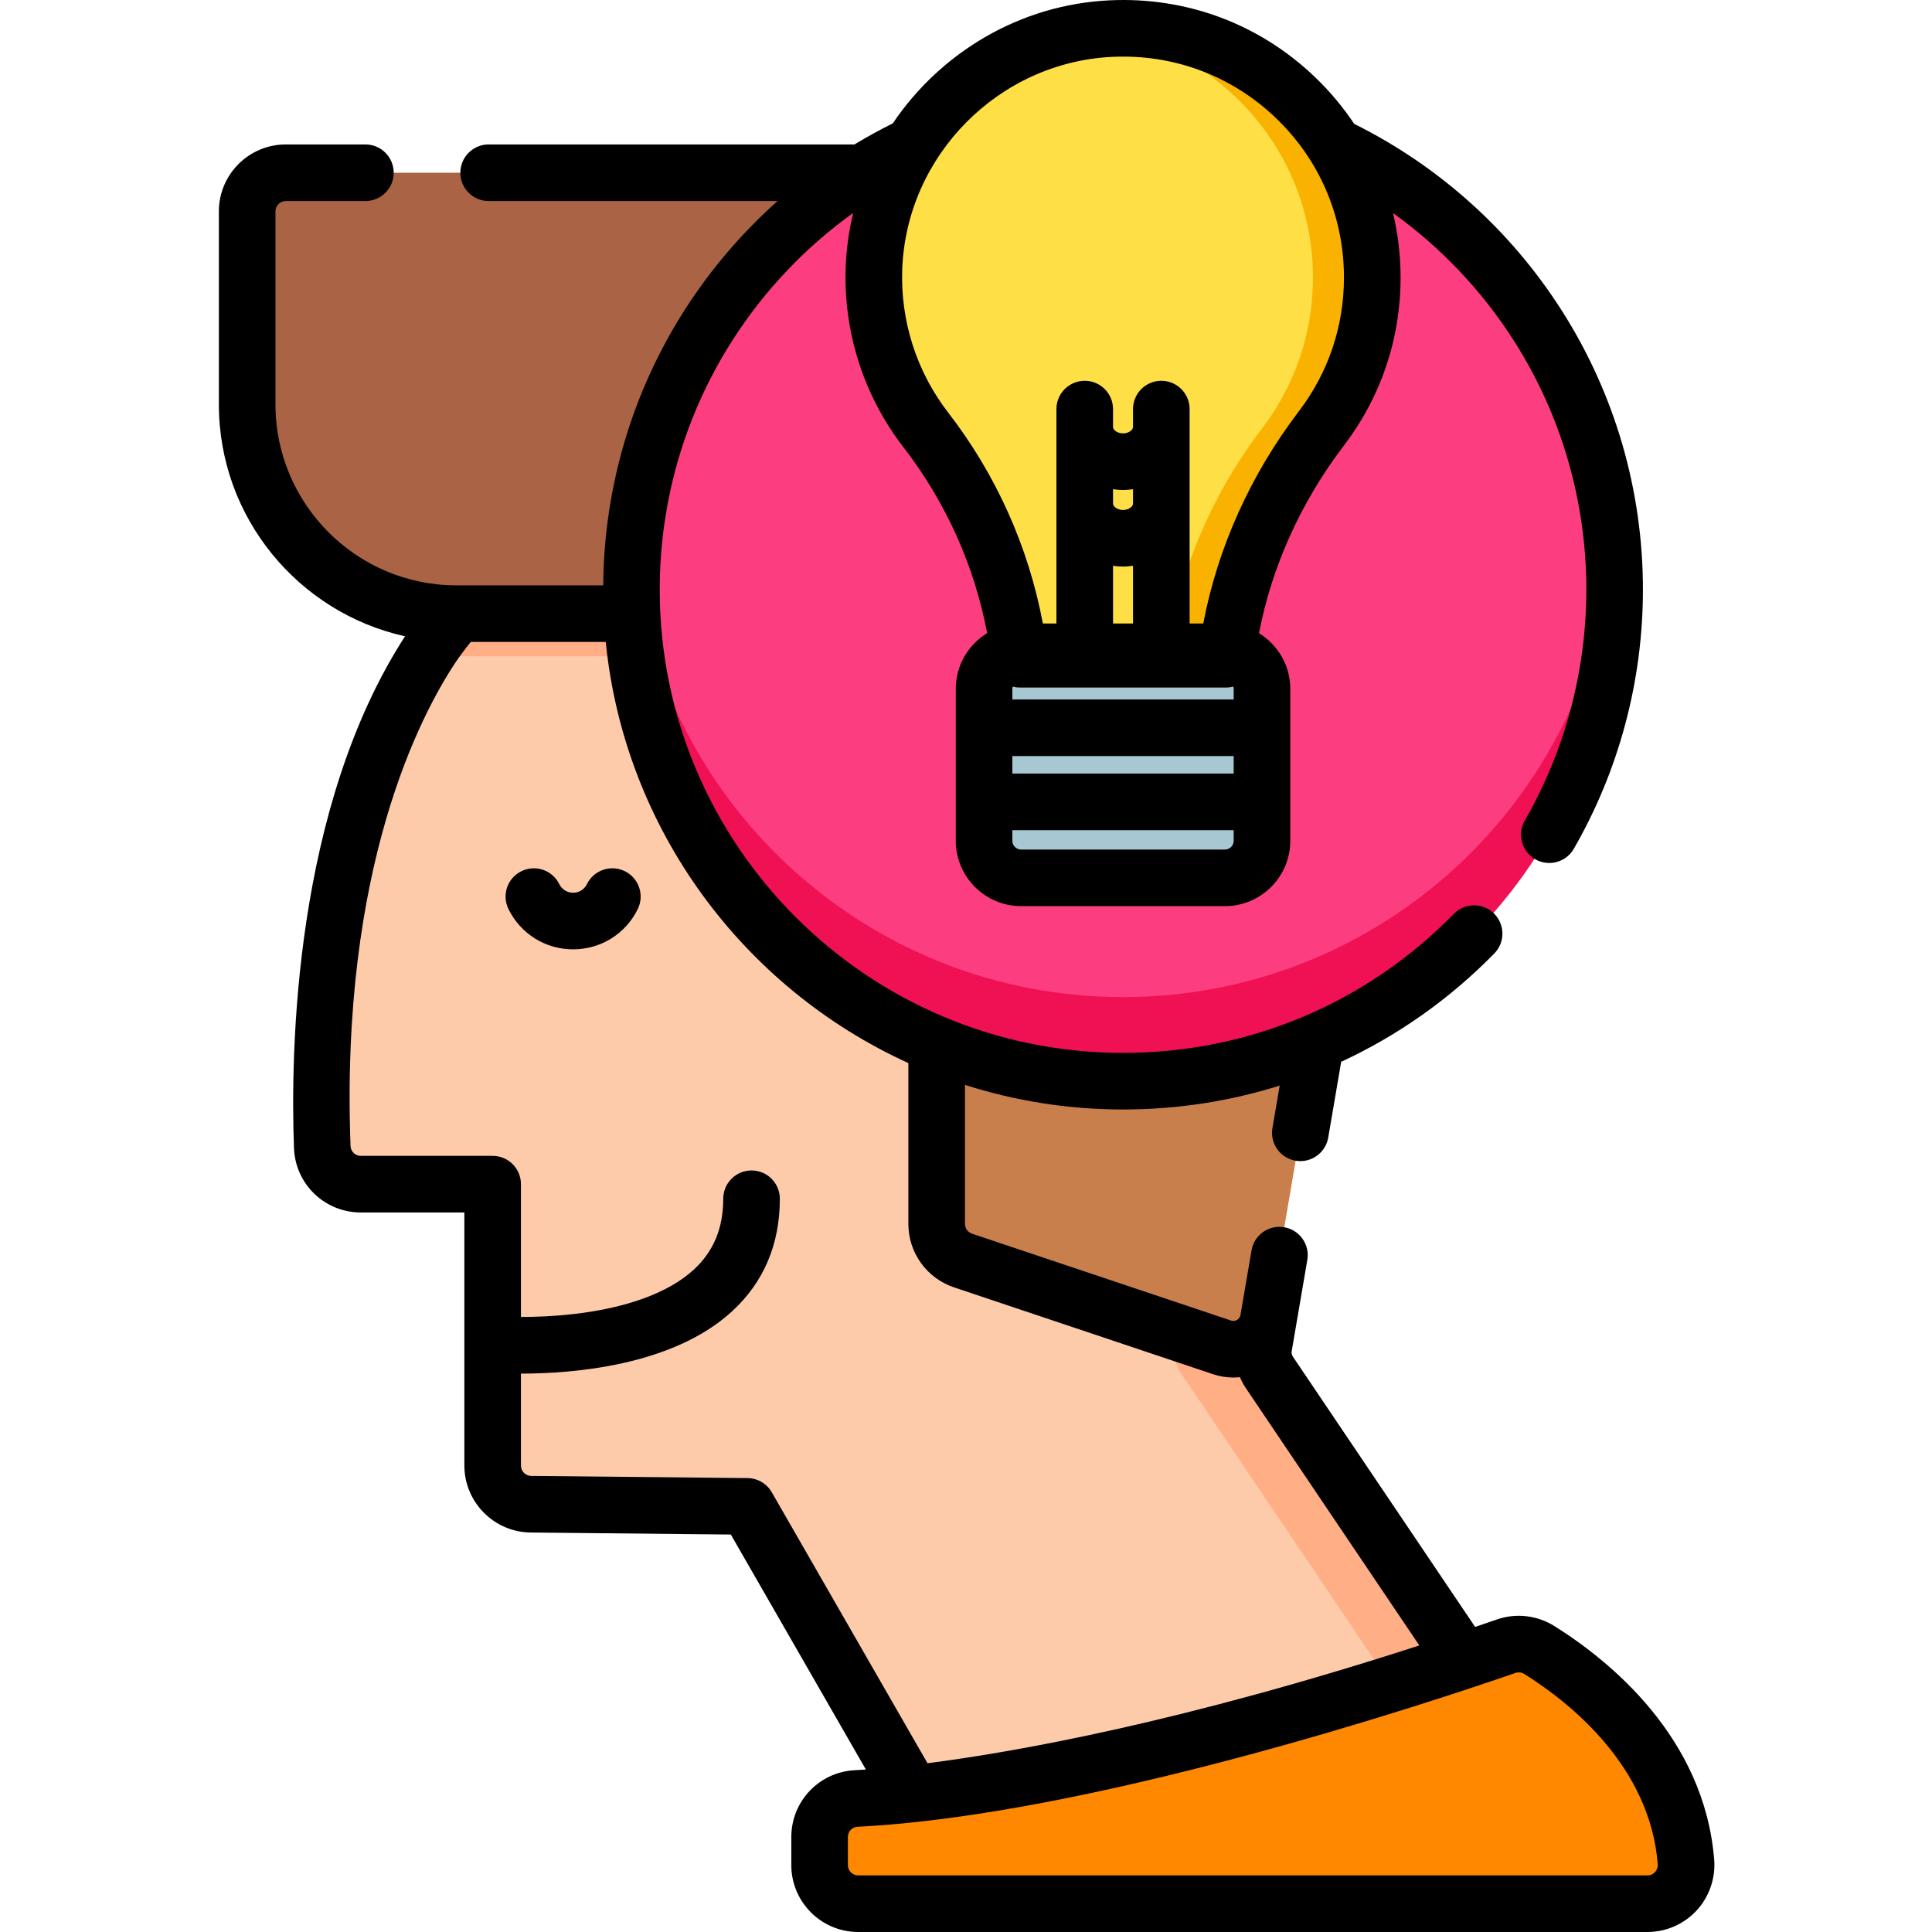
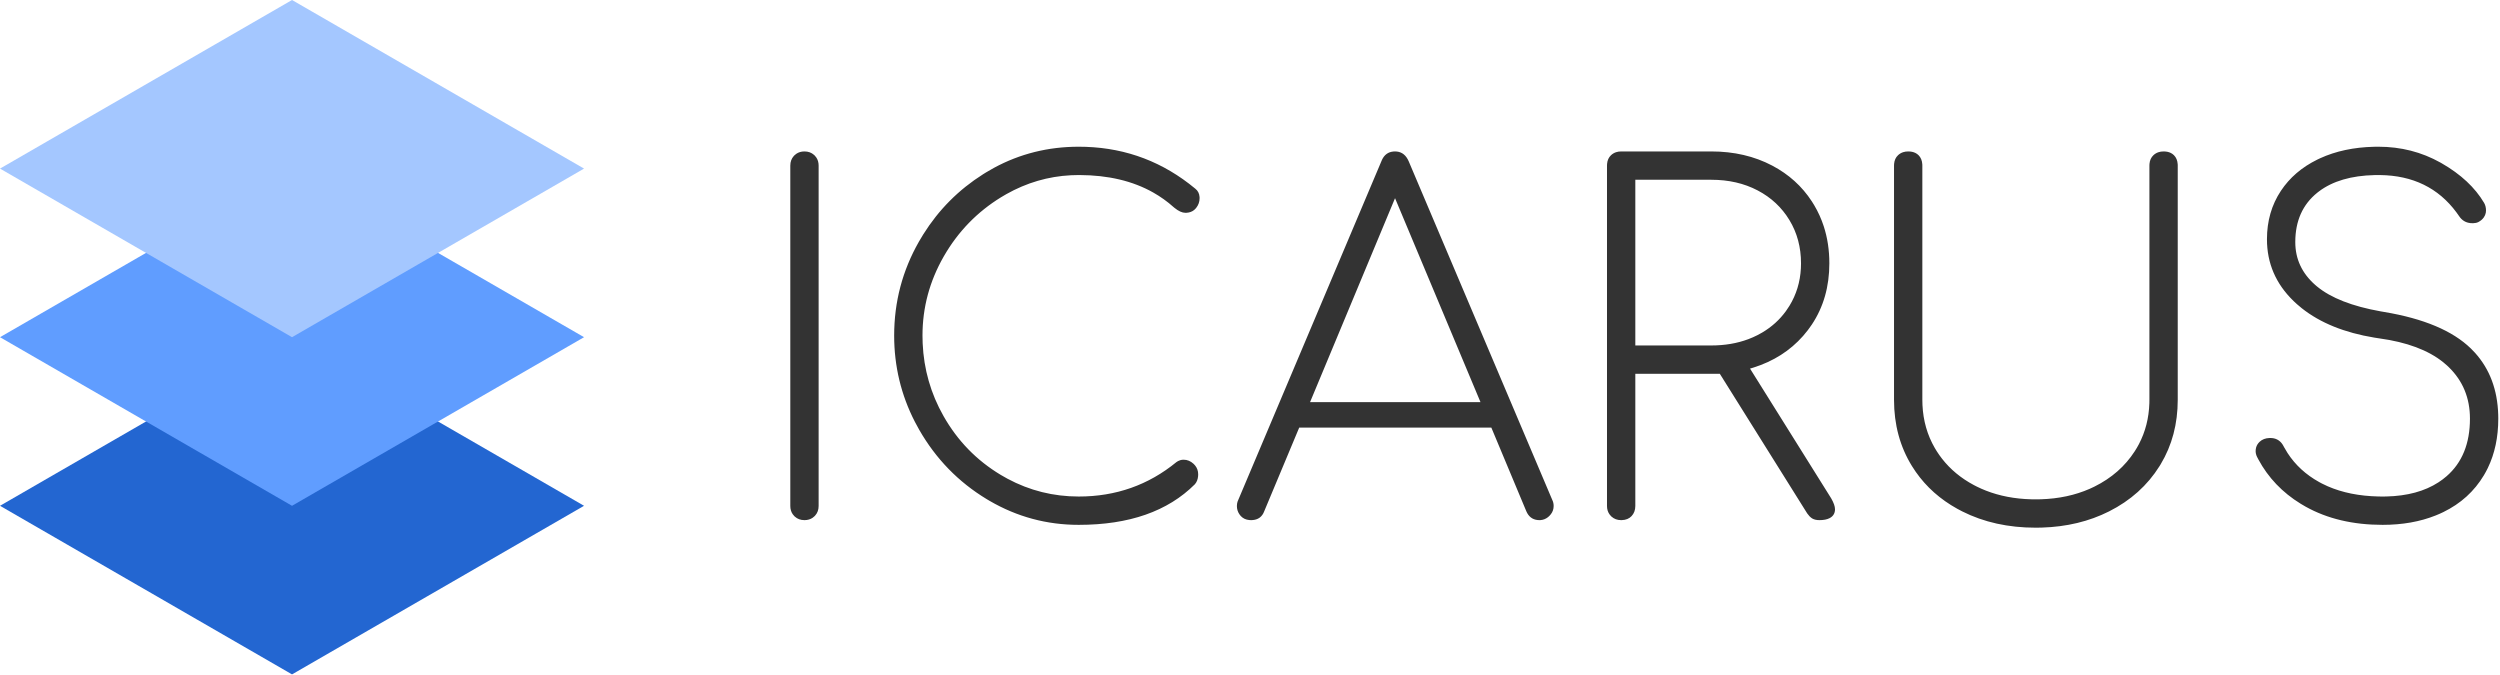
- <svg xmlns="http://www.w3.org/2000/svg" height="511pt" viewBox="-57 0 511 511.999" width="511pt">
-   <path d="m362.219 487.262h-171.086l-50.602-88.055-57.34-.574c-5.609-.059-10.129-4.621-10.129-10.234v-74.586h-34.934c-5.508 0-10.027-4.348-10.234-9.855-.891-23.984-.16-86.66 27.742-130.5.434-.68.867-1.348 1.309-2.016 8.191-12.332 22.199-23.762 29.684-32.855h208.395c4.469 11.07 7.473 22.867 8.742 35.172 1.188 11.363.906 23.156-1.062 35.176l-25.289 147.91c-.41 2.387.121 4.84 1.473 6.848zm0 0" fill="#fecbaa" />
-   <path d="m362.219 487.266h-23.566l-83.336-123.578c-1.355-2-1.875-4.457-1.473-6.844l25.285-147.91c1.977-12.02 2.262-23.816 1.07-35.176-1.277-12.305-4.27-24.102-8.75-35.168h23.57c4.477 11.066 7.473 22.863 8.75 35.168 1.188 11.359.902 23.156-1.07 35.176l-25.285 147.91c-.402 2.387.117 4.84 1.473 6.844zm0 0" fill="#ffae85" />
-   <path d="m303.766 173.758c-.855.102-1.723.16-2.605.16h-237.707c-2.645 0-5.254-.152-7.812-.461.43-.68.863-1.348 1.309-2.016 8.188-12.332 22.195-23.762 29.68-32.855h208.395c4.469 11.07 7.473 22.867 8.742 35.172zm0 0" fill="#ffae85" />
-   <path d="m302.711 208.934-24.082 140.797c-.973 5.691-6.793 9.176-12.27 7.34l-68.648-23.016c-4.172-1.406-6.984-5.312-6.984-9.707v-129.258h-34.391c-2.457 0-4.715-.867-6.477-2.316-2.297-1.875-3.754-4.727-3.754-7.918v-48.875h147.832c9.426 21.934 13.02 46.906 8.773 72.953zm0 0" fill="#c97f4c" />
-   <path d="m341.656 436.262c-20.984 7.254-111.07 37.285-172.273 40.355-5.434.273-9.684 4.777-9.684 10.215v7.434c0 5.652 4.582 10.234 10.234 10.234h209.16c5.992 0 10.68-5.121 10.199-11.094-1.074-13.438-7.871-36.684-38.793-56.098-2.645-1.66-5.891-2.066-8.844-1.047zm0 0" fill="#f80" />
-   <path d="m301.164 162.621h-237.711c-30.625 0-55.453-24.828-55.453-55.453v-51.156c0-5.652 4.582-10.234 10.234-10.234h206.129c48.066 0 87.031 38.969 87.031 87.035v19.574c.004 5.652-4.578 10.234-10.23 10.234zm0 0" fill="#aa6344" />
-   <path d="m370.391 156.25c0 71.953-58.328 130.277-130.277 130.277s-130.277-58.324-130.277-130.277c0-71.949 58.328-130.277 130.277-130.277s130.277 58.328 130.277 130.277zm0 0" fill="#fc3e81" />
-   <path d="m370.391 156.246c0 71.953-58.324 130.285-130.277 130.285s-130.273-58.332-130.273-130.285c0-3.75.16-7.461.473-11.137 5.656 66.73 61.602 119.129 129.805 119.129 68.199 0 124.145-52.398 129.801-119.129.316 3.676.473 7.387.473 11.137zm0 0" fill="#f01054" />
-   <path d="m212.746 174.699h54.73c2.668-22.18 11.535-43.23 25.215-61.184 8.453-11.094 13.469-24.941 13.469-39.965 0-37.535-31.309-67.758-69.238-65.973-34.039 1.602-61.531 29.375-62.812 63.426-.605 16.176 4.605 31.113 13.711 42.887 13.707 17.727 22.32 38.746 24.926 60.809zm0 0" fill="#ffdf46" />
-   <path d="m306.164 73.551c0 15.023-5.02 28.871-13.473 39.965-13.68 17.953-22.547 38.996-25.211 61.184h-15.711c2.66-22.188 11.531-43.23 25.211-61.184 8.453-11.094 13.473-24.941 13.473-39.965 0-33.82-25.434-61.723-58.215-65.59 1.551-.176 3.113-.305 4.684-.383 37.926-1.789 69.242 28.441 69.242 65.973zm0 0" fill="#f9b200" />
-   <path d="m267.117 232.637h-54.012c-5.422 0-9.82-4.395-9.82-9.82v-40.262c0-5.426 4.398-9.82 9.82-9.82h54.012c5.426 0 9.82 4.398 9.82 9.82v40.262c0 5.426-4.395 9.82-9.82 9.82zm0 0" fill="#a7c7d3" />
-   <path d="m396.773 492.809c-2.594-32.348-27.605-52.633-42.285-61.852-4.613-2.895-10.184-3.547-15.281-1.785-1.941.672-3.867 1.328-5.781 1.98l-48.316-71.652c-.277-.41-.383-.902-.301-1.391l4.145-24.227c.699-4.082-2.047-7.957-6.129-8.656-4.09-.699-7.957 2.047-8.656 6.129l-2.918 17.055c-.004.02-.008.035-.012.055-.121.719-.559 1.113-.902 1.32-.348.207-.898.402-1.594.172l-68.641-23.016c-1.121-.375-1.875-1.418-1.875-2.594v-36.84c13.215 4.227 27.289 6.52 41.887 6.52 14.312 0 28.27-2.168 41.52-6.336l-1.926 11.254c-.695 4.082 2.047 7.957 6.129 8.656.43.07.855.105 1.273.105 3.586 0 6.758-2.582 7.383-6.234l3.434-20.086c14.949-6.918 28.684-16.566 40.582-28.711 2.902-2.957 2.855-7.707-.105-10.605-2.957-2.898-7.707-2.852-10.605.105-23.289 23.766-54.43 36.852-87.684 36.852-67.699 0-122.777-55.078-122.777-122.777 0-23.461 6.637-46.262 19.191-65.938 8.484-13.301 19.383-24.773 32.074-33.875-1.117 4.617-1.801 9.391-1.984 14.281-.648 17.223 4.777 34.184 15.27 47.758 11.246 14.543 18.844 31.453 22.215 49.309-4.977 3.047-8.312 8.516-8.312 14.766v40.266c0 9.551 7.77 17.32 17.32 17.32h54.008c9.551 0 17.32-7.77 17.32-17.32v-40.266c0-6.238-3.328-11.703-8.293-14.754 3.414-17.715 11.113-34.773 22.512-49.738 9.816-12.883 15.008-28.273 15.008-44.512 0-5.84-.691-11.555-1.996-17.082 12.672 9.102 23.559 20.562 32.035 33.848 12.555 19.68 19.188 42.48 19.188 65.938 0 21.512-5.641 42.676-16.316 61.199-2.066 3.59-.832 8.176 2.754 10.242 1.18.68 2.469 1.004 3.738 1.004 2.594 0 5.117-1.348 6.504-3.758 11.984-20.797 18.32-44.551 18.32-68.688 0-26.32-7.449-51.91-21.543-74.004-13.52-21.195-32.516-38.254-54.973-49.418-2.992-4.48-6.492-8.676-10.5-12.5-14.684-14.012-33.953-21.203-54.305-20.242-23.836 1.121-44.848 13.875-57.484 32.621-3.48 1.723-6.875 3.594-10.188 5.594-.16-.008-.32-.023-.484-.023h-96.418c-4.145 0-7.5 3.359-7.5 7.5 0 4.145 3.355 7.5 7.5 7.5h76.57c-9.473 8.43-17.793 18.16-24.688 28.969-13.891 21.777-21.312 46.949-21.523 72.875h-38.902c-26.441 0-47.953-21.512-47.953-47.953v-51.156c0-1.508 1.227-2.734 2.734-2.734h21.098c4.145 0 7.5-3.359 7.5-7.5s-3.355-7.5-7.5-7.5h-21.098c-9.781 0-17.734 7.957-17.734 17.734v51.156c0 30.035 21.148 55.211 49.336 61.453-29.391 45.43-30.387 109.848-29.43 135.617.352 9.574 8.137 17.078 17.723 17.078h27.43v67.082c0 9.68 7.875 17.637 17.559 17.734l53.055.531 35.789 62.281c-1.215.086-2.203.145-2.953.18-9.426.473-16.809 8.25-16.809 17.707v7.434c0 9.777 7.953 17.734 17.734 17.734h209.16c4.934 0 9.676-2.078 13.02-5.699 3.355-3.633 5.055-8.551 4.66-13.492zm-154.012-359.355c0 .785-1.156 1.695-2.648 1.695-1.492 0-2.648-.91-2.648-1.695v-3.809c.867.125 1.746.211 2.648.211.902 0 1.781-.086 2.648-.211zm-5.297 16.484c.867.125 1.746.211 2.648.211.902 0 1.781-.086 2.648-.211v15.297h-5.297zm-26.68 50.43h58.652v4.641h-58.652zm58.652-17.812v2.812h-58.648v-2.812c0-.207.035-.406.086-.598.602.152 1.227.242 1.871.242h54.734c.645 0 1.27-.09 1.871-.246.051.195.086.391.086.602zm-2.32 42.582h-54.012c-1.277 0-2.32-1.039-2.32-2.32v-2.809h58.652v2.809c0 1.281-1.039 2.32-2.32 2.32zm-29.844-210.07c16.207-.762 31.559 4.961 43.25 16.113 11.695 11.16 18.141 26.207 18.141 42.371 0 12.922-4.129 25.168-11.938 35.422-12.863 16.879-21.523 36.18-25.348 56.262h-3.617v-56.824c0-4.141-3.359-7.5-7.5-7.5-4.145 0-7.5 3.359-7.5 7.5v4.746c0 .785-1.156 1.695-2.648 1.695-1.492 0-2.648-.91-2.648-1.695v-4.746c0-4.141-3.355-7.5-7.5-7.5-4.141 0-7.5 3.359-7.5 7.5v56.824h-3.594c-3.789-20.262-12.375-39.449-25.113-55.93-8.352-10.801-12.668-24.305-12.152-38.02 1.133-30.109 25.586-54.801 55.668-56.219zm-90.238 380.406c-1.324-2.305-3.77-3.738-6.426-3.766l-57.344-.574c-1.492-.016-2.707-1.242-2.707-2.734v-24.383h.113c13.441 0 40.051-1.996 55.836-16.504 8.398-7.723 12.66-17.758 12.66-29.832 0-4.141-3.359-7.5-7.5-7.5s-7.5 3.359-7.5 7.5c0 7.801-2.551 13.941-7.793 18.77-6.59 6.07-17.605 10.145-31.855 11.781-5.355.617-10.254.773-13.961.773v-35.188c0-4.141-3.355-7.5-7.5-7.5h-34.93c-1.48 0-2.68-1.156-2.734-2.637-2.734-73.75 18.531-114.145 27.801-128.094 1.145-1.719 2.516-3.559 4.07-5.465h35.766c4.992 49.723 36.535 91.73 80.195 111.605v42.621c0 7.625 4.863 14.383 12.102 16.816l68.648 23.016c1.754.59 3.57.879 5.379.879.582 0 1.164-.039 1.738-.098.43 1.016.953 1.996 1.582 2.926l45.965 68.172c-62.57 20.27-106.469 28.156-130.34 31.215zm234.055 100.652c-.301.328-.961.875-1.996.875h-209.16c-1.508 0-2.734-1.227-2.734-2.734v-7.434c0-1.457 1.125-2.652 2.559-2.723 61.227-3.074 148.93-31.973 174.348-40.758.785-.273 1.66-.16 2.41.309 12.297 7.723 33.234 24.527 35.305 50.344.086 1.07-.418 1.789-.73 2.121zm0 0" />
-   <path d="m108.094 230.879c-3.715-1.828-8.215-.301-10.043 3.418-.543 1.105-1.793 2.289-3.668 2.289s-3.125-1.184-3.672-2.289c-1.828-3.715-6.324-5.246-10.039-3.418-3.719 1.828-5.246 6.324-3.418 10.043 3.238 6.578 9.801 10.664 17.129 10.664 7.324 0 13.887-4.086 17.125-10.664 1.832-3.719.301-8.215-3.414-10.043zm0 0" />
+ <svg xmlns="http://www.w3.org/2000/svg" version="1.1" width="949" height="256" viewbox="0 0 949 256">
+   <path fill="#2366d1" d="M110.851 128L221.703 192L110.851 256L0 192Z" />
+   <path fill="#609dff" d="M110.851 64L221.703 128L110.851 192L0 128Z" />
+   <path fill="#a4c7ff" d="M110.851 0L221.703 64L110.851 128L0 64Z" />
+   <g transform="translate(300, 55.695), scale(0.7)" fill="#333">
+     <path d="M 613.888 10.24 L 613.888 137.216 A 60.705 60.705 0 0 0 613.954 140.055 Q 614.553 152.847 620.602 163.316 A 50.135 50.135 0 0 0 621.696 165.12 A 51.598 51.598 0 0 0 624.562 169.185 Q 631.357 177.897 641.762 183.449 A 63.11 63.11 0 0 0 643.456 184.32 A 61.649 61.649 0 0 0 648.369 186.492 Q 659.467 190.833 672.846 191.198 A 90.809 90.809 0 0 0 675.328 191.232 A 90.563 90.563 0 0 0 678.104 191.19 Q 692.78 190.74 704.7 185.489 A 61.259 61.259 0 0 0 707.2 184.32 Q 721.152 177.408 729.088 165.12 A 49.502 49.502 0 0 0 731.322 161.299 Q 736.63 151.203 736.997 139.036 A 60.335 60.335 0 0 0 737.024 137.216 L 737.024 10.24 A 10.857 10.857 0 0 1 737.062 9.315 Q 737.313 6.384 739.2 4.608 A 7.256 7.256 0 0 1 741.925 2.981 Q 743.196 2.56 744.704 2.56 Q 746.956 2.56 748.602 3.369 A 6.472 6.472 0 0 1 750.336 4.608 Q 752.167 6.439 752.361 9.499 A 11.729 11.729 0 0 1 752.384 10.24 L 752.384 137.216 Q 752.384 156.807 743.135 172.194 A 64.077 64.077 0 0 1 742.528 173.184 Q 732.672 188.928 715.136 197.76 Q 698.912 205.931 678.635 206.543 A 109.71 109.71 0 0 1 675.328 206.592 Q 653.056 206.592 635.52 197.76 A 77.835 77.835 0 0 1 632.828 196.338 Q 618.963 188.661 610.337 176.346 A 65.778 65.778 0 0 1 608.256 173.184 Q 598.528 157.44 598.528 137.216 L 598.528 10.24 A 10.857 10.857 0 0 1 598.566 9.315 Q 598.817 6.384 600.704 4.608 A 7.256 7.256 0 0 1 603.429 2.981 Q 604.7 2.56 606.208 2.56 Q 608.46 2.56 610.106 3.369 A 6.472 6.472 0 0 1 611.84 4.608 Q 613.671 6.439 613.865 9.499 A 11.729 11.729 0 0 1 613.888 10.24 Z M 895.488 8.96 A 69.507 69.507 0 0 0 894.88 8.615 Q 879.509 0 861.184 0 A 100.005 100.005 0 0 0 858.79 0.028 Q 842.342 0.422 829.568 6.272 A 61.75 61.75 0 0 0 828.078 6.979 Q 815.456 13.172 808.32 23.936 Q 800.768 35.328 800.768 50.176 Q 800.768 69.697 815.175 83.659 A 59.222 59.222 0 0 0 817.024 85.376 A 60.63 60.63 0 0 0 819.68 87.606 Q 834.727 99.526 859.059 103.529 A 133.91 133.91 0 0 0 861.696 103.936 Q 884.116 107.004 896.419 116.925 A 41.61 41.61 0 0 1 898.432 118.656 A 43.592 43.592 0 0 1 899.28 119.455 Q 910.848 130.653 910.848 147.456 Q 910.848 167.68 898.176 178.688 A 39.281 39.281 0 0 1 893.72 182.034 Q 882.522 189.266 865.531 189.672 A 85.481 85.481 0 0 1 863.488 189.696 A 102.18 102.18 0 0 1 861.3 189.673 Q 845.567 189.336 833.654 184.112 A 55.097 55.097 0 0 1 830.592 182.656 A 56.619 56.619 0 0 1 829.066 181.842 Q 818.274 175.871 811.94 166.114 A 47.528 47.528 0 0 1 809.984 162.816 A 12.115 12.115 0 0 0 809.808 162.46 Q 807.734 158.428 803.571 158.002 A 9.942 9.942 0 0 0 802.56 157.952 A 12.194 12.194 0 0 0 802.217 157.957 Q 798.871 158.051 796.8 160 A 7.449 7.449 0 0 0 796.119 160.731 Q 794.934 162.191 794.688 164.094 A 8.003 8.003 0 0 0 794.624 165.12 A 6.218 6.218 0 0 0 794.708 166.137 Q 794.803 166.708 795.004 167.28 A 7.895 7.895 0 0 0 795.392 168.192 A 65.044 65.044 0 0 0 796.099 169.546 Q 804.091 184.419 819.055 193.615 A 74.4 74.4 0 0 0 821.76 195.2 Q 839.424 205.056 863.488 205.056 Q 879.548 205.056 892.299 199.951 A 62.036 62.036 0 0 0 896.384 198.144 Q 910.592 191.232 918.4 178.176 A 51.186 51.186 0 0 0 920.533 174.225 Q 926.208 162.515 926.208 147.456 A 72.811 72.811 0 0 0 926.178 145.354 Q 925.592 125.061 913.589 111.755 A 49.8 49.8 0 0 0 911.36 109.44 Q 896.512 94.976 864.256 89.6 A 157.882 157.882 0 0 1 862.446 89.288 Q 839.242 85.142 827.904 75.776 A 41.218 41.218 0 0 1 826.977 74.987 Q 816.128 65.472 816.128 51.712 A 49.293 49.293 0 0 1 816.128 51.578 Q 816.175 34.522 828.032 24.96 A 35.234 35.234 0 0 1 828.891 24.289 Q 840.118 15.794 859.213 15.381 A 91.194 91.194 0 0 1 861.184 15.36 A 73.044 73.044 0 0 1 862.037 15.365 Q 888.747 15.677 903.514 35.593 A 59.37 59.37 0 0 1 904.96 37.632 Q 907.22 41.022 911.076 41.419 A 10.261 10.261 0 0 0 912.128 41.472 A 14.543 14.543 0 0 0 912.743 41.459 Q 914.336 41.392 915.2 40.96 A 10.655 10.655 0 0 0 915.336 40.891 Q 916.348 40.366 917.135 39.681 A 7.607 7.607 0 0 0 918.4 38.272 Q 919.197 37.122 919.442 35.787 A 6.761 6.761 0 0 0 919.552 34.56 Q 919.552 32.256 918.528 30.464 Q 911.104 17.92 895.488 8.96 Z M 160.311 0.068 A 110.648 110.648 0 0 0 156.416 0 Q 131.565 0 110.402 11.483 A 99.343 99.343 0 0 0 106.112 13.952 A 109.009 109.009 0 0 0 104.543 14.926 Q 84.677 27.489 72.14 47.479 A 111.393 111.393 0 0 0 69.76 51.456 Q 56.32 75.008 56.32 102.4 Q 56.32 127.331 67.56 149.187 A 107.592 107.592 0 0 0 69.888 153.472 Q 83.456 177.152 106.496 191.104 A 103.444 103.444 0 0 0 108.082 192.045 Q 130.459 205.056 156.416 205.056 Q 197.376 205.056 219.392 183.04 Q 220.918 181.296 221.145 178.624 A 11.364 11.364 0 0 0 221.184 177.664 Q 221.184 174.906 219.514 172.852 A 8.614 8.614 0 0 0 218.752 172.032 A 10.501 10.501 0 0 0 218.638 171.925 Q 216.248 169.728 213.248 169.728 A 6.244 6.244 0 0 0 211.549 169.961 Q 210.906 170.141 210.291 170.463 A 7.508 7.508 0 0 0 209.408 171.008 Q 186.624 189.696 156.416 189.696 Q 135.765 189.696 117.743 180.022 A 87.237 87.237 0 0 1 114.048 177.92 Q 94.464 166.144 83.072 146.048 Q 72.704 127.758 71.772 106.604 A 95.549 95.549 0 0 1 71.68 102.4 Q 71.68 79.616 83.2 59.52 A 97.348 97.348 0 0 1 83.35 59.26 Q 94.847 39.346 114.304 27.392 A 88.056 88.056 0 0 1 117.155 25.713 Q 133.663 16.406 152.218 15.466 A 82.911 82.911 0 0 1 156.416 15.36 A 117.212 117.212 0 0 1 156.817 15.361 Q 180.184 15.441 196.829 24.848 A 63.01 63.01 0 0 1 207.872 32.768 A 23.034 23.034 0 0 0 208.339 33.158 Q 211.641 35.84 214.272 35.84 A 9.974 9.974 0 0 0 214.911 35.82 Q 217.343 35.664 219.009 34.296 A 6.873 6.873 0 0 0 219.904 33.408 A 9.994 9.994 0 0 0 220.133 33.126 Q 221.952 30.799 221.952 27.904 A 8.988 8.988 0 0 0 221.929 27.259 Q 221.724 24.398 219.648 22.784 A 110.881 110.881 0 0 0 219.543 22.697 Q 193.686 1.244 160.311 0.068 Z M 551.168 198.4 L 504.064 123.136 L 499.456 123.136 L 458.24 123.136 L 458.24 194.816 Q 458.24 198.144 456.192 200.32 Q 454.232 202.403 450.865 202.492 A 11.487 11.487 0 0 1 450.56 202.496 Q 447.452 202.496 445.349 200.598 A 7.871 7.871 0 0 1 445.056 200.32 A 7.525 7.525 0 0 1 444.182 199.275 Q 442.889 197.403 442.88 194.85 A 10.179 10.179 0 0 1 442.88 194.816 L 442.88 10.24 A 10.857 10.857 0 0 1 442.918 9.315 Q 443.169 6.384 445.056 4.608 A 7.256 7.256 0 0 1 447.781 2.981 Q 449.052 2.56 450.56 2.56 L 499.456 2.56 Q 517.888 2.56 532.48 10.24 Q 545.954 17.332 553.971 29.662 A 58.968 58.968 0 0 1 555.264 31.744 A 56.737 56.737 0 0 1 560.414 43.13 Q 563.456 52.468 563.456 63.232 Q 563.456 82.2 553.946 96.465 A 56.692 56.692 0 0 1 551.808 99.456 A 58.849 58.849 0 0 1 549.212 102.618 Q 538.621 114.637 522.253 119.779 A 72.195 72.195 0 0 1 520.448 120.32 L 564.48 190.72 Q 566.528 194.304 566.528 196.608 A 6.599 6.599 0 0 1 566.478 197.436 Q 566.253 199.208 565.035 200.395 A 5.625 5.625 0 0 1 564.352 200.96 A 6.473 6.473 0 0 1 563.547 201.443 Q 561.472 202.496 558.08 202.496 Q 555.751 202.496 554.27 201.649 A 4.911 4.911 0 0 1 553.984 201.472 Q 552.654 200.585 551.515 198.93 A 14.447 14.447 0 0 1 551.168 198.4 Z M 399.104 197.632 L 380.16 152.32 L 275.968 152.32 L 257.024 197.632 Q 255.324 202.248 250.396 202.483 A 11.297 11.297 0 0 1 249.856 202.496 A 10.258 10.258 0 0 1 248.931 202.455 Q 246.143 202.203 244.4 200.383 A 6.997 6.997 0 0 1 244.224 200.192 A 8.678 8.678 0 0 1 243.477 199.224 Q 242.176 197.264 242.176 194.816 A 7.805 7.805 0 0 1 242.282 193.521 A 7.181 7.181 0 0 1 242.944 191.488 L 320.512 7.936 A 12.196 12.196 0 0 1 320.852 7.129 Q 322.805 2.936 327.14 2.591 A 10.038 10.038 0 0 1 327.936 2.56 A 9.004 9.004 0 0 1 328.947 2.615 Q 333.29 3.106 335.36 7.936 L 413.184 191.488 Q 413.952 193.024 413.952 194.816 A 7.64 7.64 0 0 1 413.846 196.101 Q 413.457 198.383 411.648 200.192 A 9.044 9.044 0 0 1 410.871 200.886 Q 409.083 202.303 406.879 202.473 A 7.908 7.908 0 0 1 406.272 202.496 A 9.93 9.93 0 0 1 405.339 202.453 Q 400.96 202.04 399.104 197.632 Z M 15.36 10.24 L 15.36 194.816 Q 15.36 197.924 13.462 200.027 A 7.871 7.871 0 0 1 13.184 200.32 A 7.525 7.525 0 0 1 12.139 201.194 Q 10.267 202.487 7.714 202.496 A 10.179 10.179 0 0 1 7.68 202.496 Q 4.572 202.496 2.469 200.598 A 7.871 7.871 0 0 1 2.176 200.32 A 7.525 7.525 0 0 1 1.302 199.275 Q 0.009 197.403 0 194.85 A 10.179 10.179 0 0 1 0 194.816 L 0 10.24 Q 0 7.132 1.898 5.029 A 7.871 7.871 0 0 1 2.176 4.736 A 7.525 7.525 0 0 1 3.221 3.862 Q 5.093 2.569 7.646 2.56 A 10.179 10.179 0 0 1 7.68 2.56 Q 10.788 2.56 12.891 4.458 A 7.871 7.871 0 0 1 13.184 4.736 A 7.525 7.525 0 0 1 14.058 5.781 Q 15.351 7.653 15.36 10.206 A 10.179 10.179 0 0 1 15.36 10.24 Z M 281.856 138.496 L 374.272 138.496 L 327.936 27.904 L 281.856 138.496 Z M 458.24 107.776 L 499.456 107.776 Q 510.418 107.776 519.519 104.362 A 48.175 48.175 0 0 0 524.544 102.144 A 47.471 47.471 0 0 0 527.059 100.761 Q 534.75 96.219 539.878 89.183 A 43.678 43.678 0 0 0 541.824 86.272 Q 547.436 77.109 548.027 65.896 A 50.673 50.673 0 0 0 548.096 63.232 Q 548.096 50.176 541.824 39.808 Q 535.552 29.44 524.544 23.68 Q 513.536 17.92 499.456 17.92 L 458.24 17.92 L 458.24 107.776 Z" vector-effect="non-scaling-stroke" />
+   </g>
</svg>
